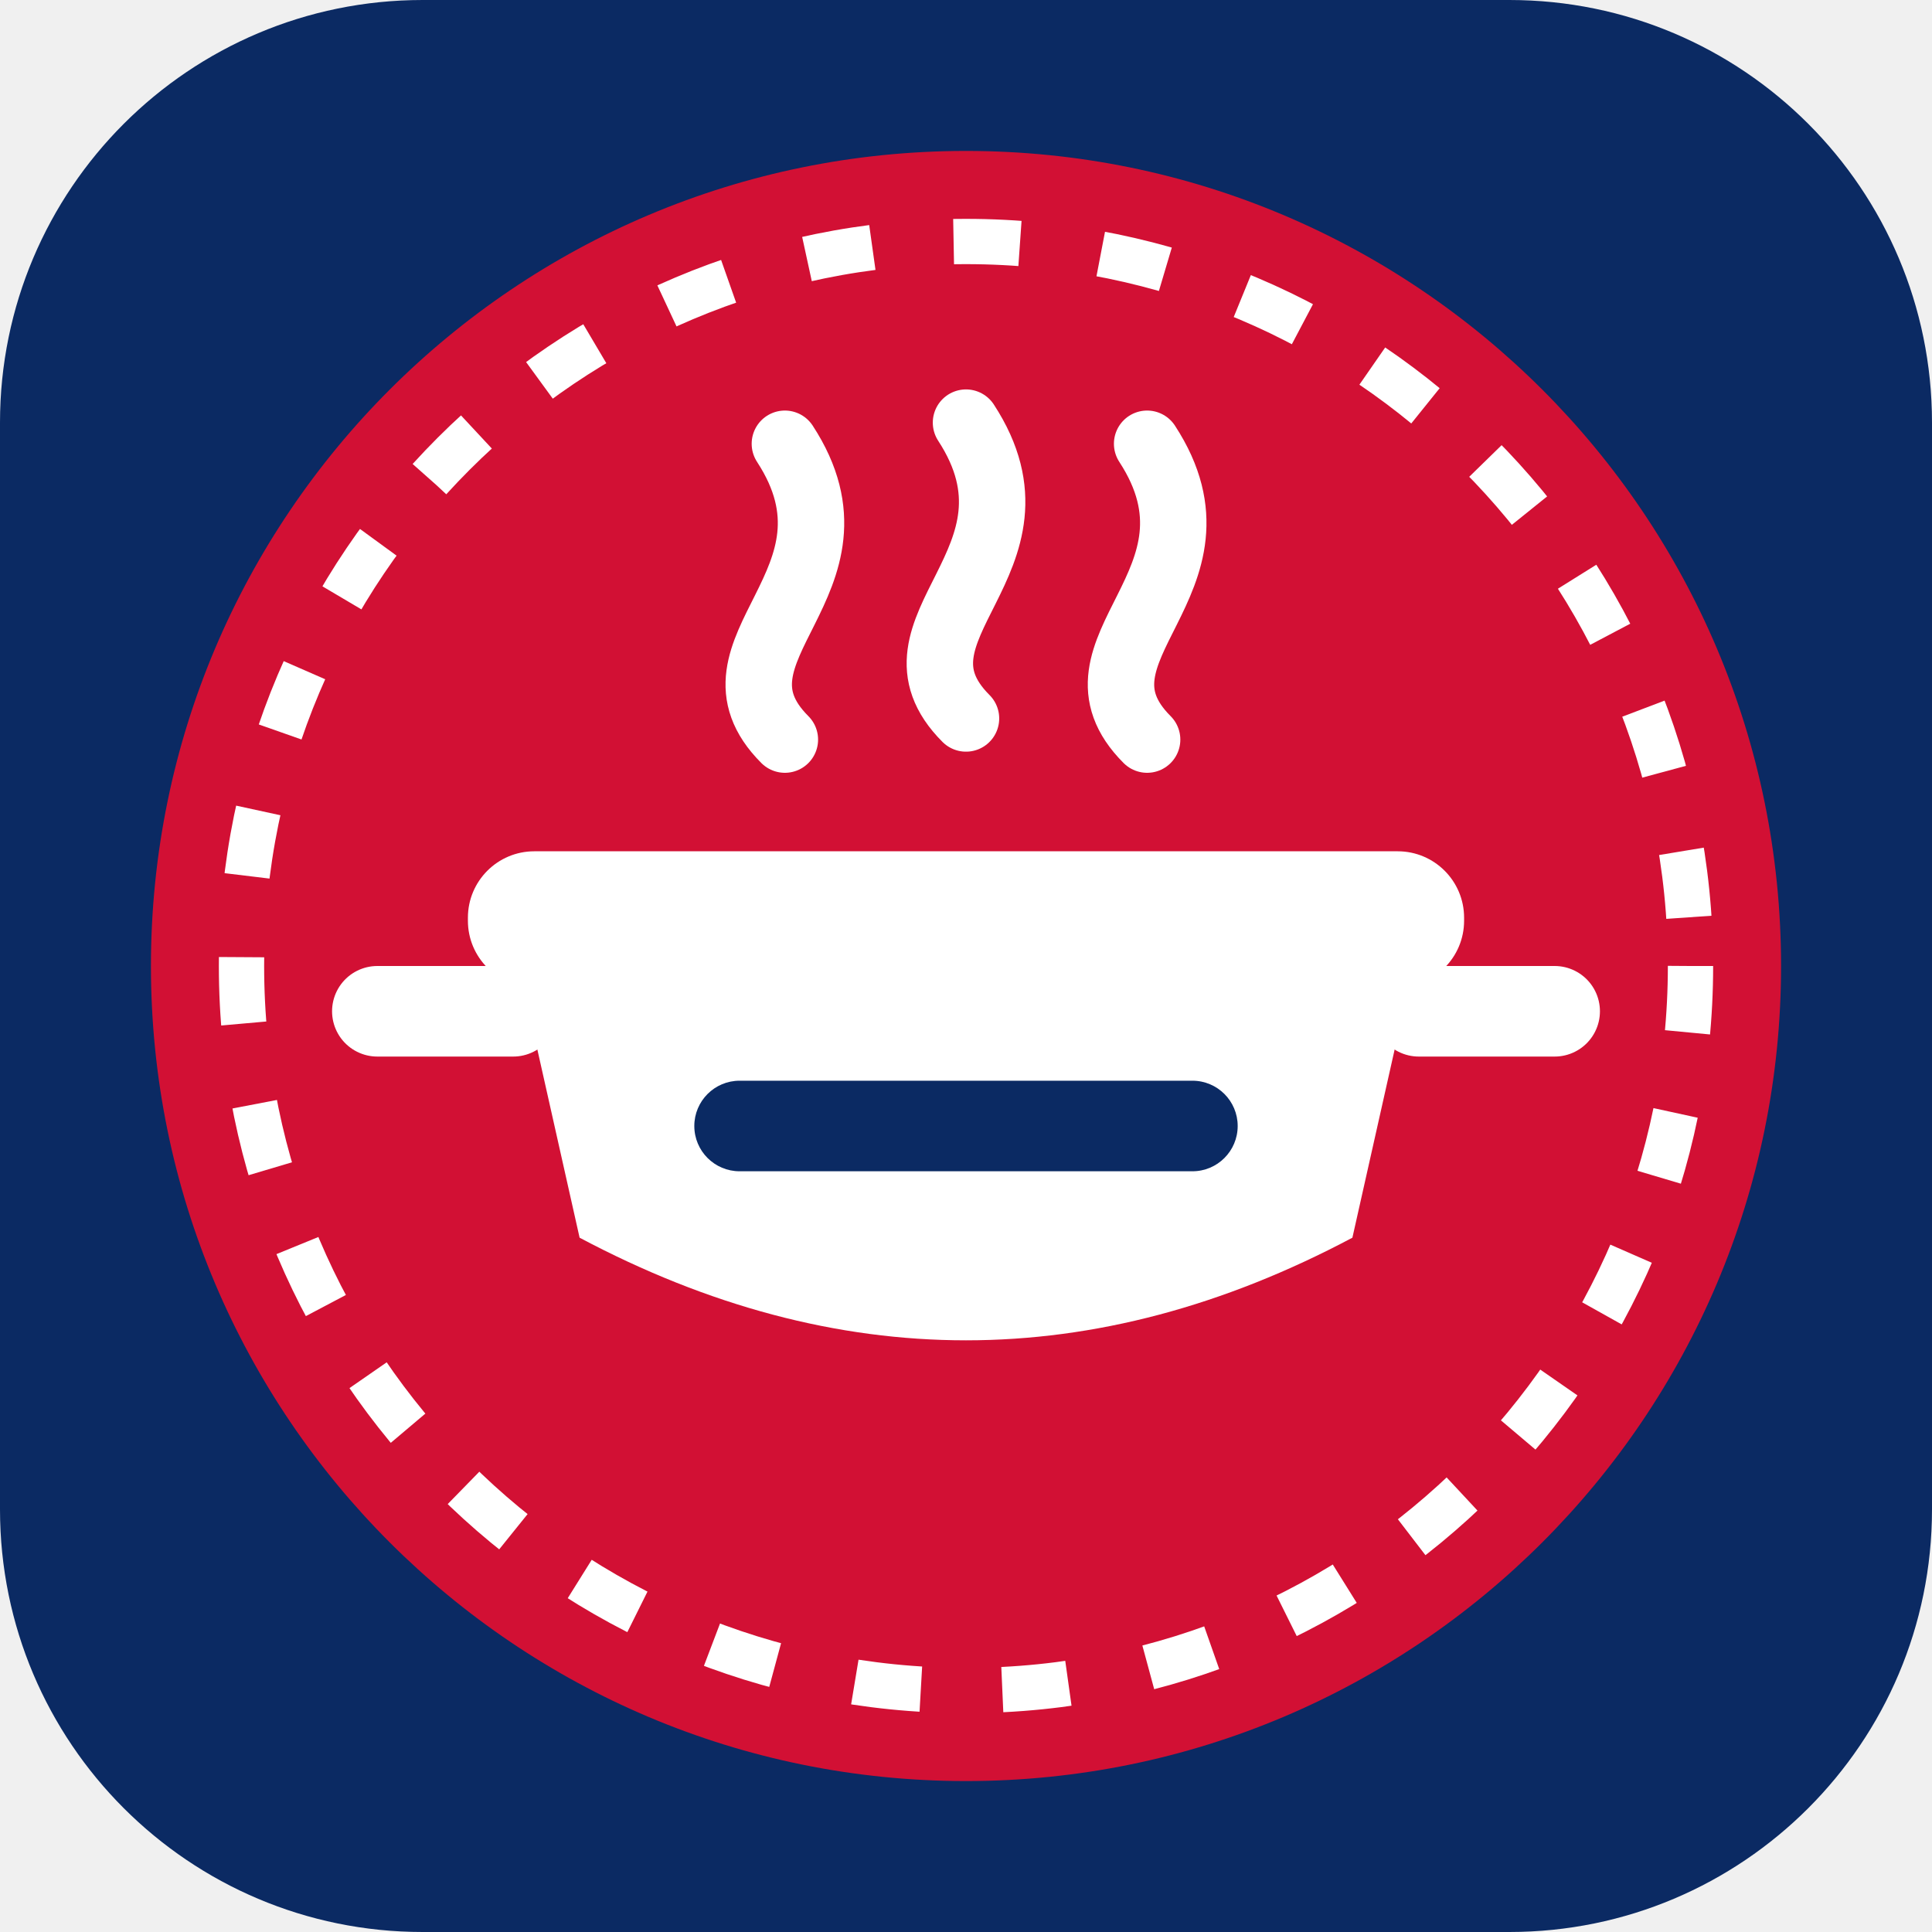
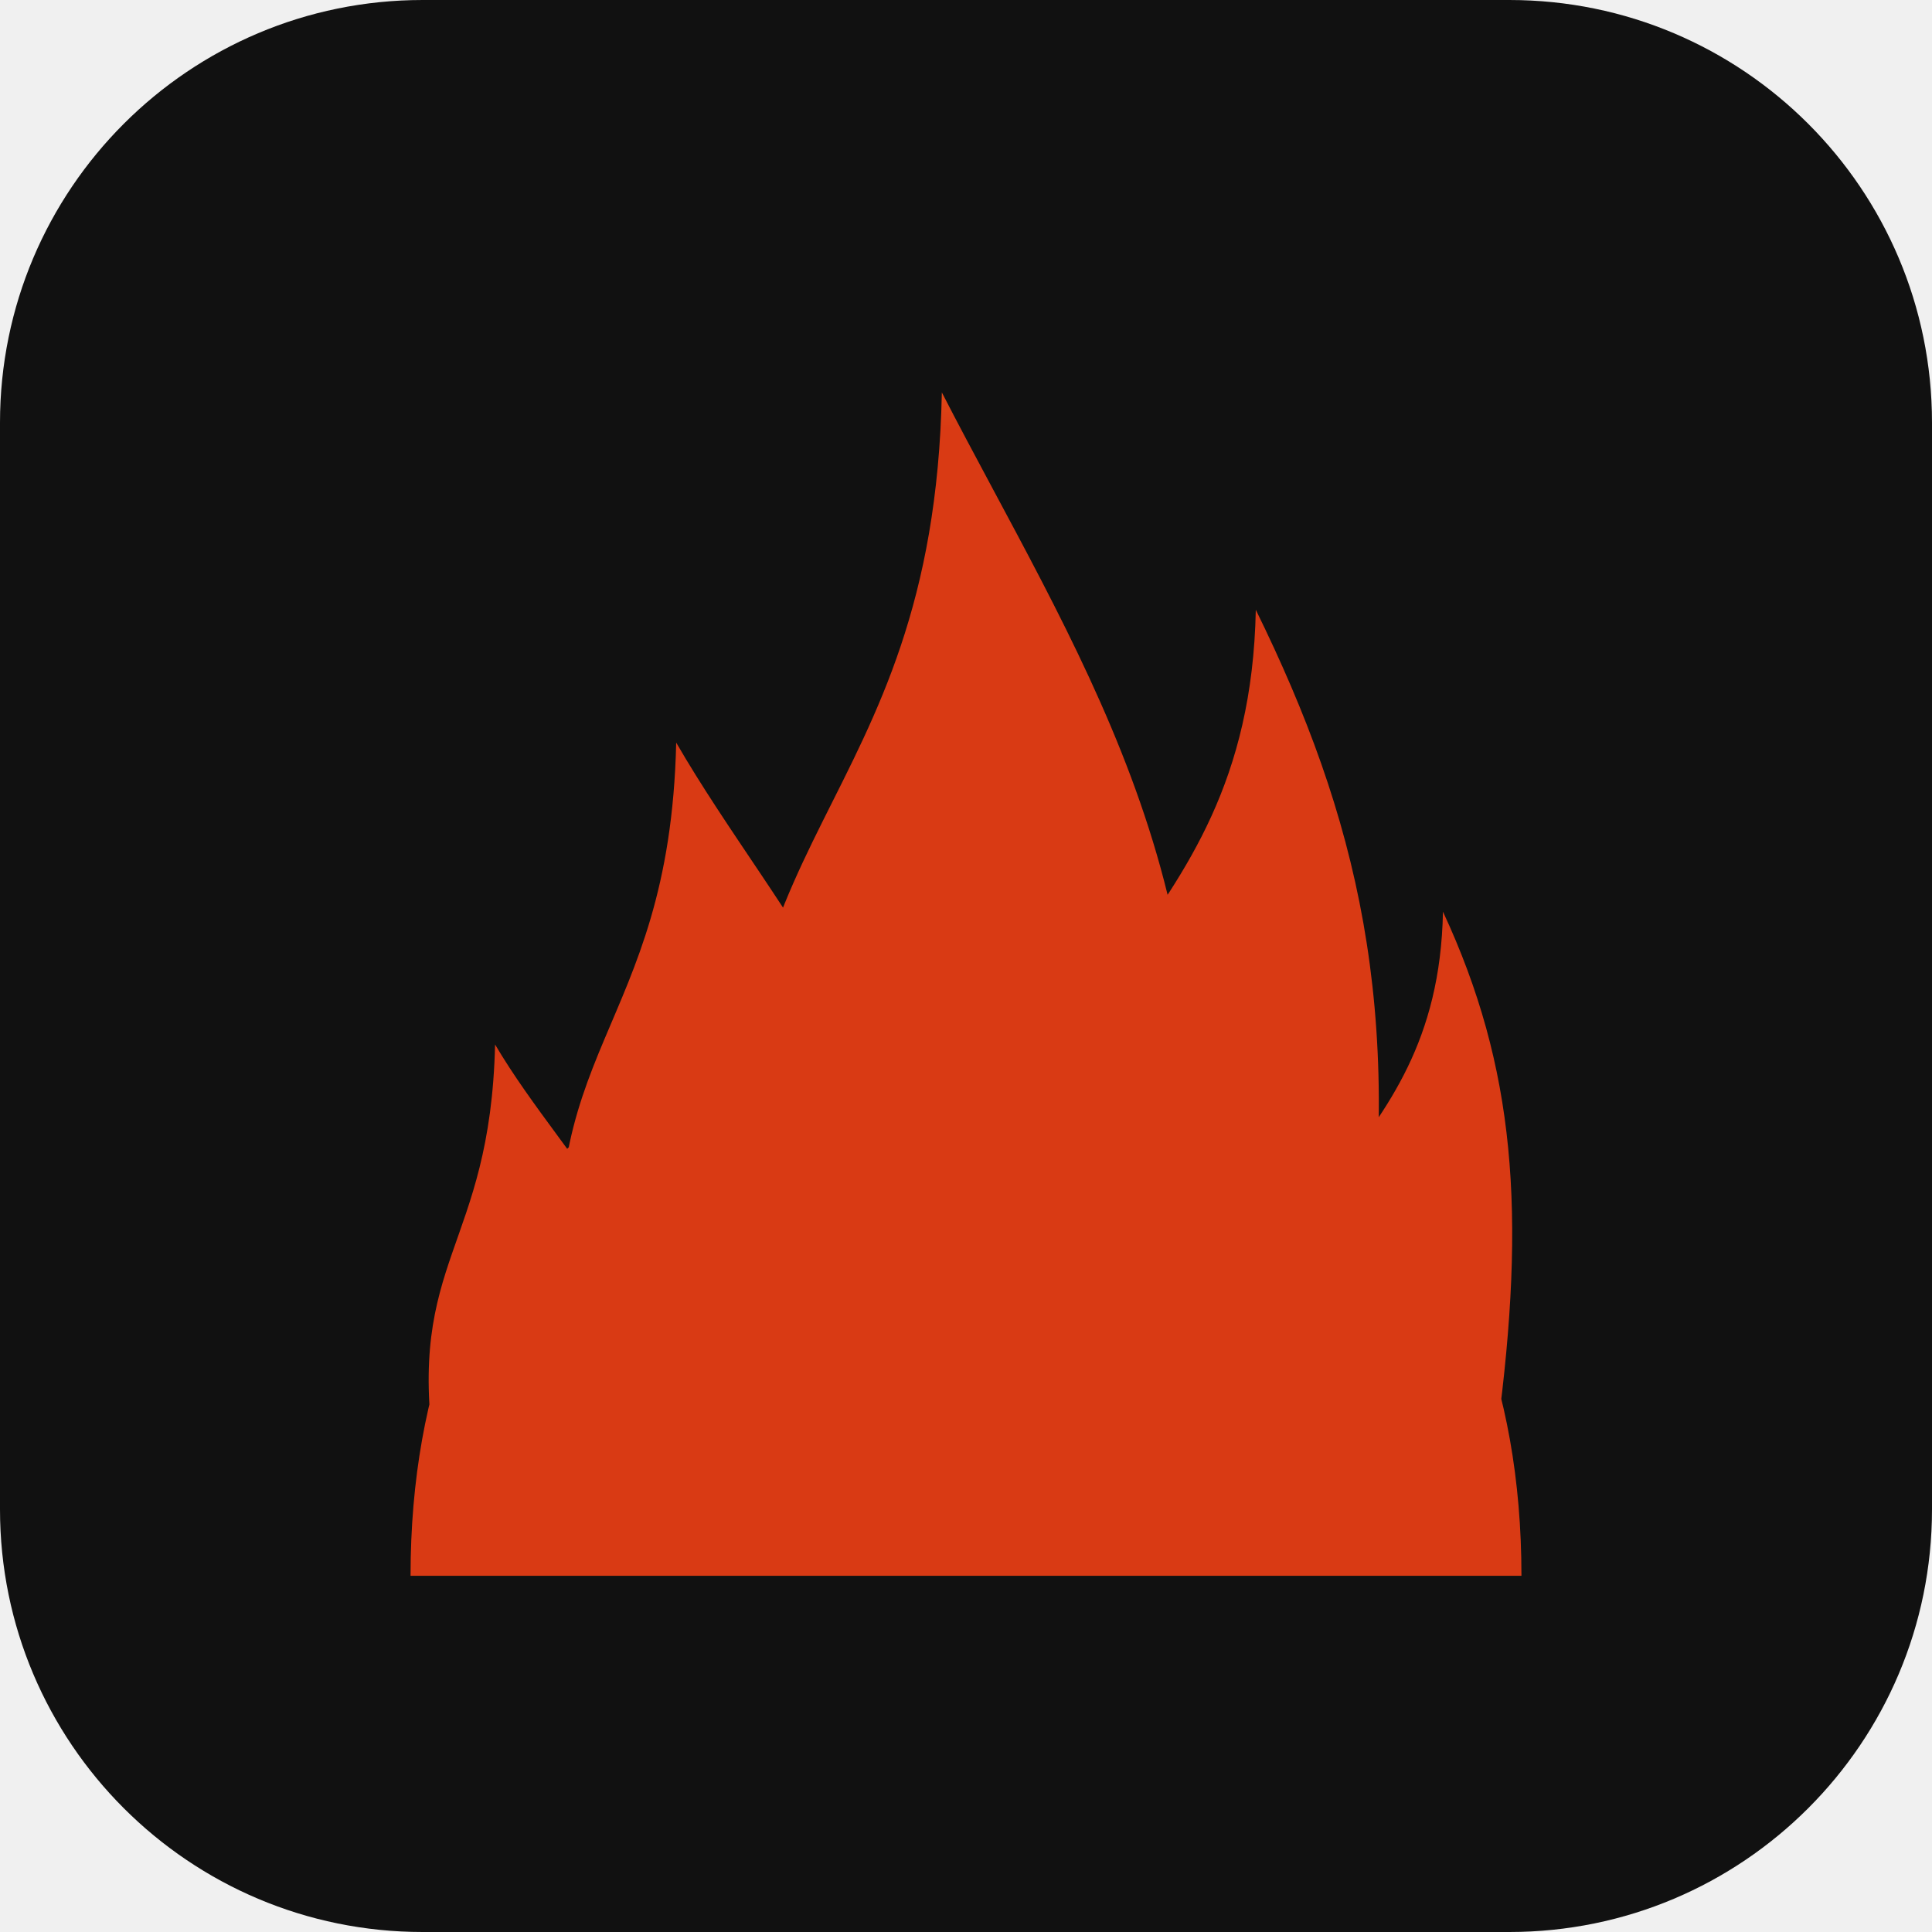
<svg xmlns="http://www.w3.org/2000/svg" viewBox="0 0 64 64">
-   <rect width="64" height="64" rx="14" fill="#0B2A63" />
-   <g>
-     <circle cx="32" cy="32" r="27" fill="#D21034" />
-     <circle cx="32" cy="32" r="24.0" fill="none" stroke="#fff" stroke-width="1.5" stroke-dasharray="2.2 2.7" />
-     <path d="M17.0 31.2L47.0 31.2L44.8 41.0Q32.0 47.8 19.2 41.0Z" fill="#fff" />
-     <rect x="15.5" y="28.2" width="33.0" height="4.5" rx="2.2" fill="#fff" />
-     <path d="M17.0 33.5h-4.5M47.0 33.5h4.5" stroke="#fff" stroke-width="3.0" stroke-linecap="round" />
-     <path d="M26.0 24.5c-3.0 -3.0 3.0 -5.2 0 -9.8M32.0 23.8c-3.0 -3.0 3.0 -5.2 0 -9.8M38.0 24.5c-3.0 -3.0 3.0 -5.2 0 -9.8" fill="none" stroke="#fff" stroke-width="2.2" stroke-linecap="round" />
-     <rect x="23.0" y="35.8" width="18.0" height="3.0" rx="1.5" fill="#0B2A63" />
+   <defs>
+     <linearGradient id="f" gradientUnits="userSpaceOnUse" x1="0" y1="56" x2="0" y2="6">
+       <stop offset="0" stop-color="#d93a14" />
+       <stop offset=".55" stop-color="#f27a1f" />
+       <stop offset="1" stop-color="#ffc247" />
+     </linearGradient>
+   </defs>
+   <rect width="64" height="64" rx="14" fill="#111" />
+   <g transform="translate(32 33) scale(.2) translate(-200 -150)">
+     <path d="M164.0 190C155.4 122.8 194.6 120.0 196 50C217.6 92.0 244.6 131.2 236.0 190ZM210.0 200C203.3 145.3 246.9 143.0 248 86C264.8 120.2 272.7 152.1 266.0 200ZM134.0 205C127.3 158.4 150.9 156.5 152 108C168.8 137.1 196.7 164.3 190.0 205ZM248.0 222C243.2 180.7 278.2 179.0 279 136C291.0 161.8 292.8 185.9 288.0 222ZM112.0 226C107.2 193.4 121.2 192.0 122 158C134.0 178.4 156.8 197.4 152.0 226ZM108 246C108 182 150 150 200 150C250 150 292 182 292 246Z" fill="url(#f)" />
  </g>
</svg>
